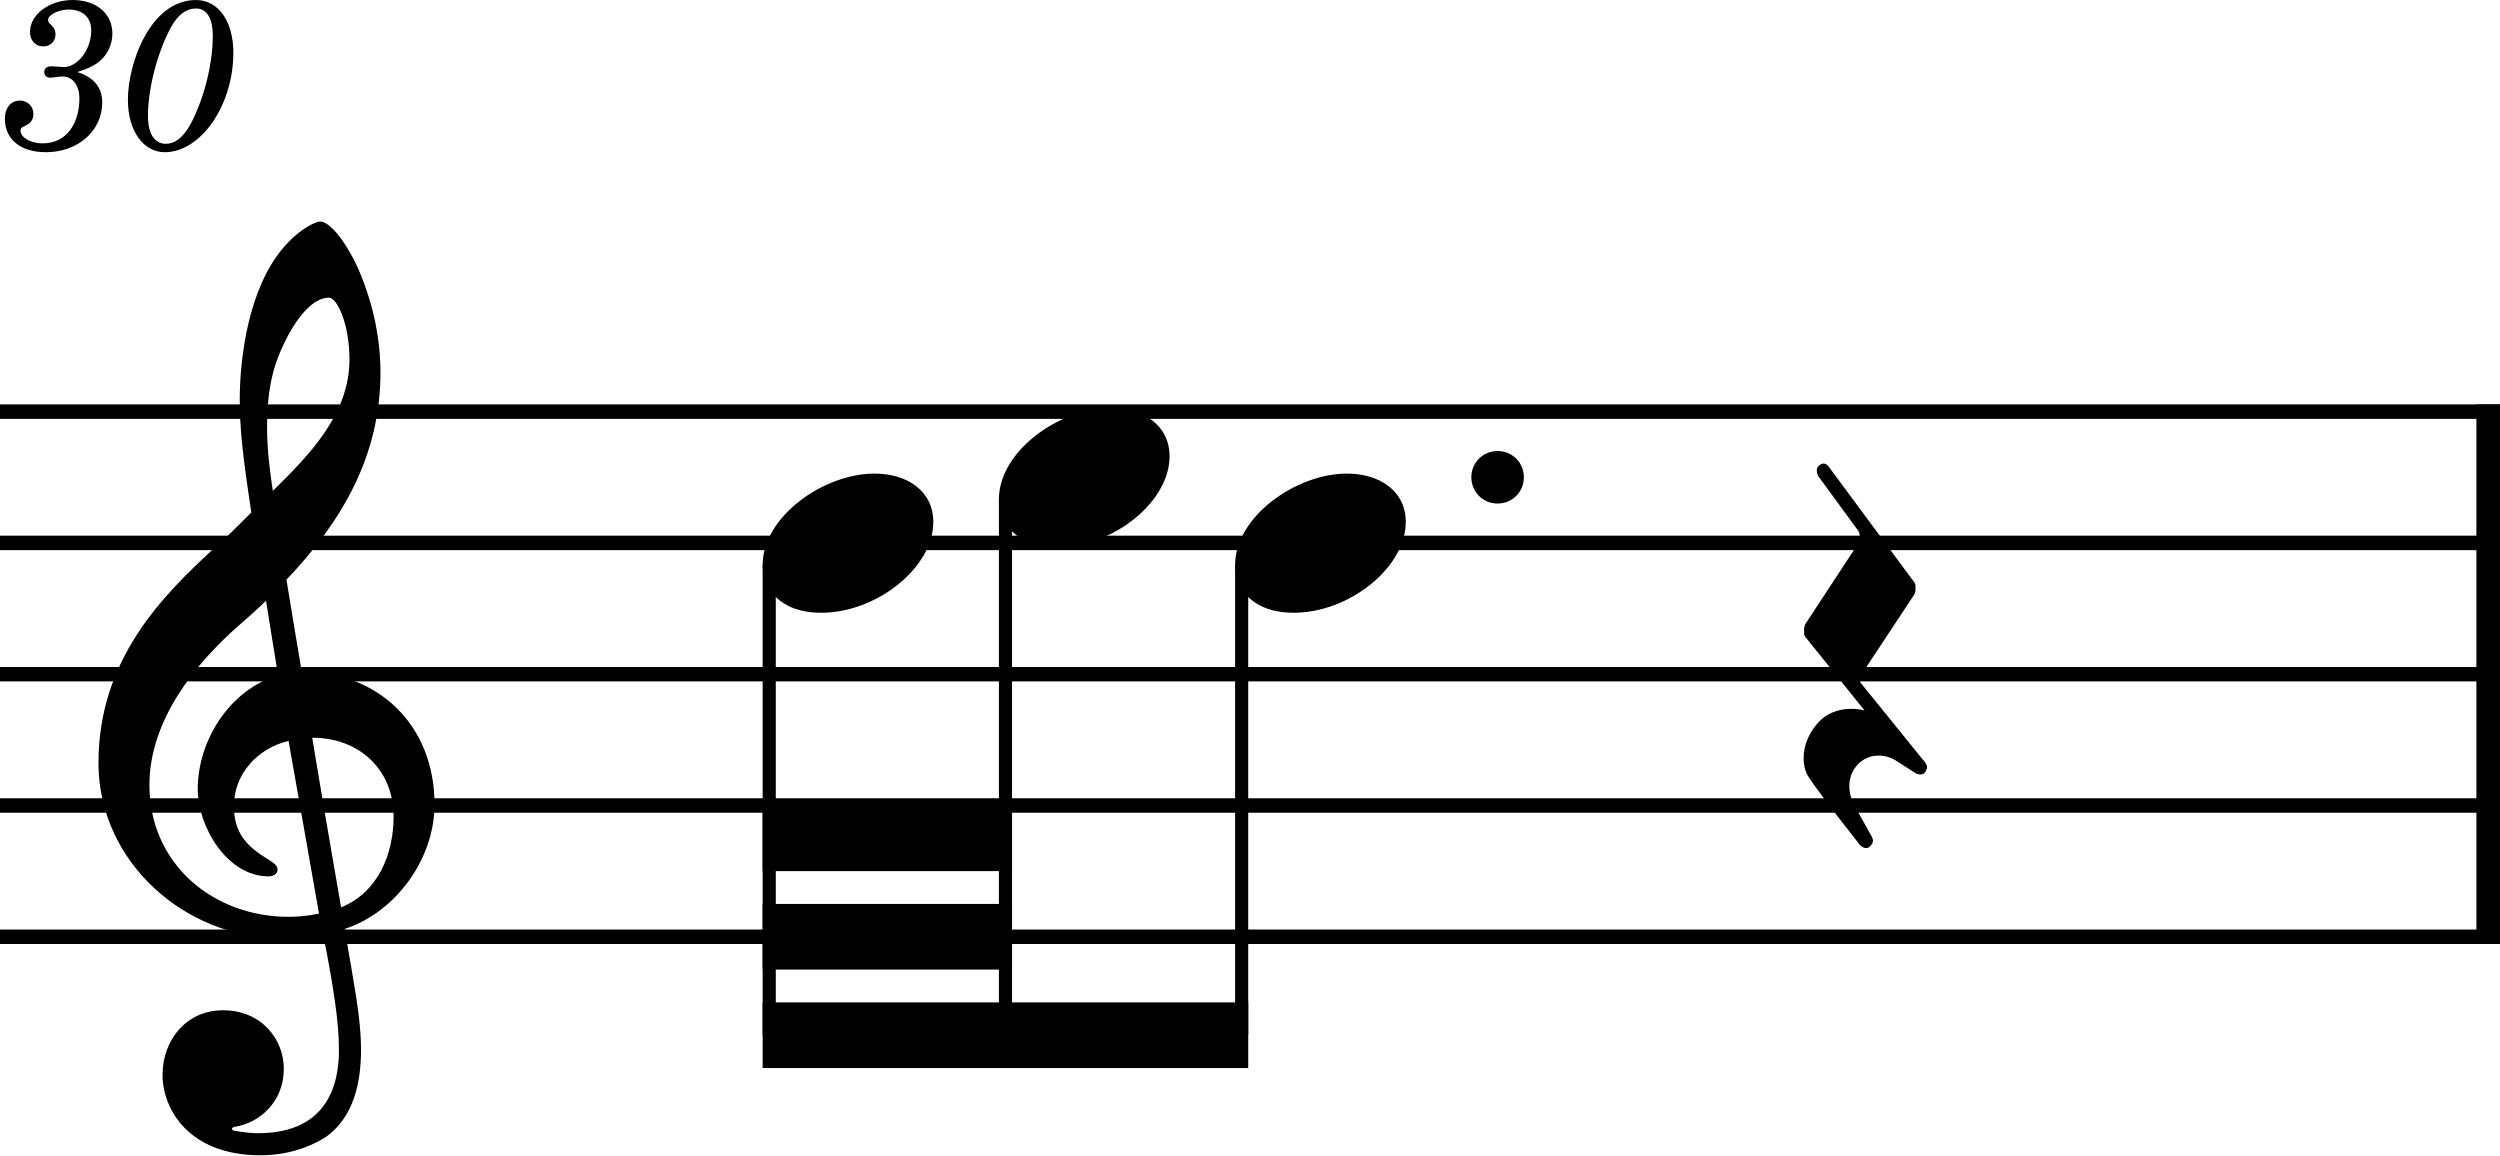
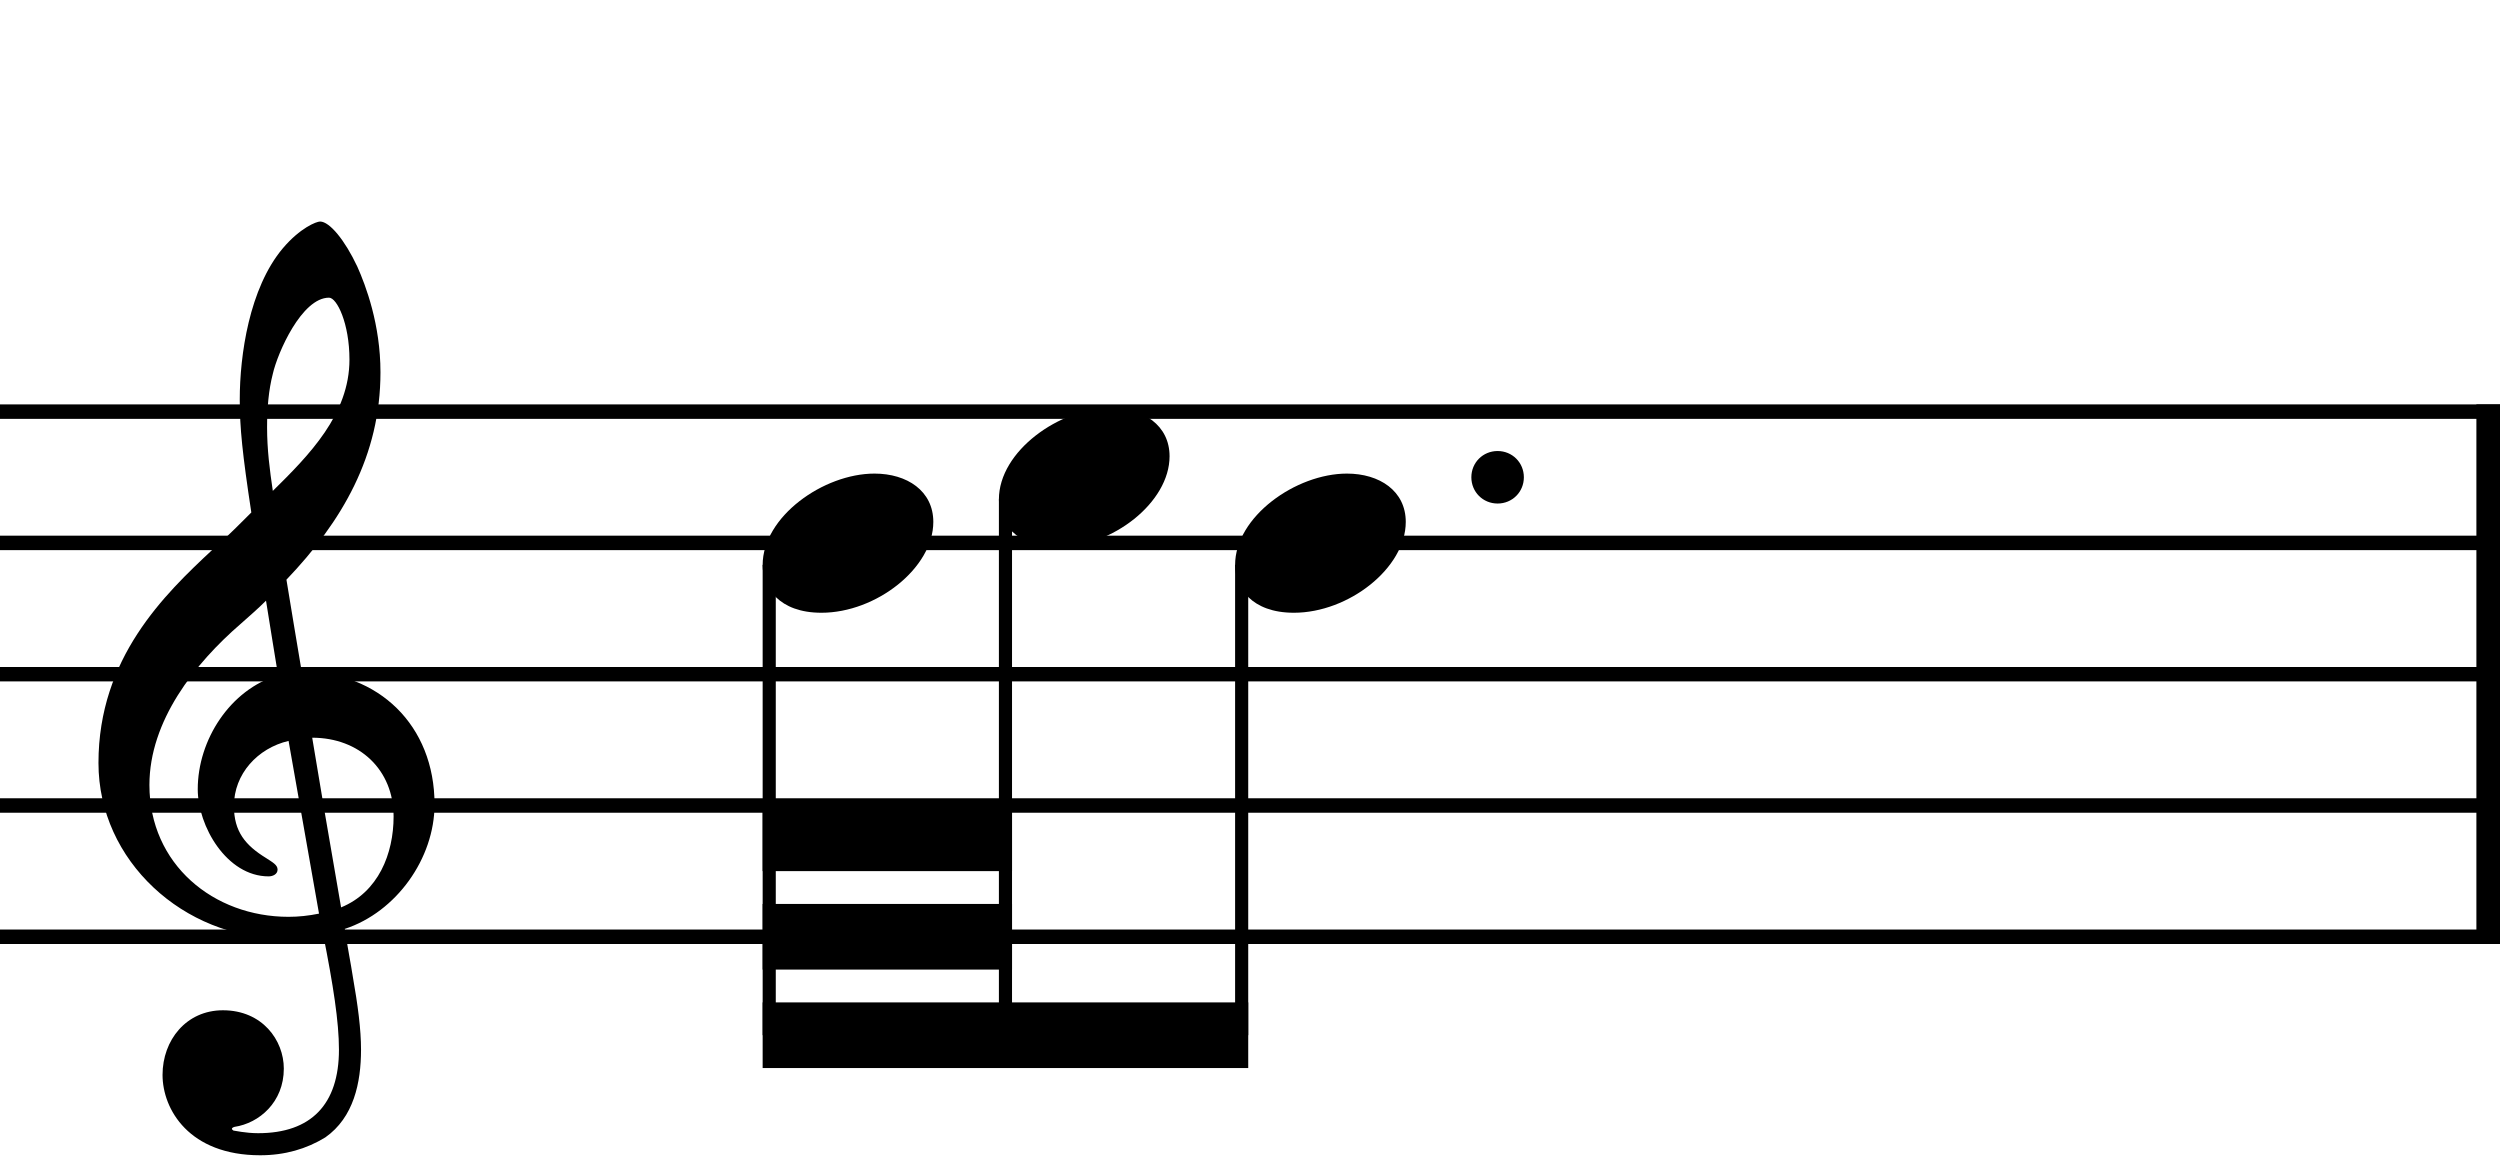
<svg xmlns="http://www.w3.org/2000/svg" width="33.321mm" height="15.398mm" viewBox="0 0 472.271 218.237" version="1.2" id="svg367">
  <defs id="defs367" />
  <polyline class="StaffLines" fill="none" stroke="#000000" stroke-width="2.73" stroke-linejoin="bevel" points="984.069,2159.4 1456.34,2159.4" id="polyline46" transform="translate(-984.069,-2081.64)" />
  <polyline class="StaffLines" fill="none" stroke="#000000" stroke-width="2.73" stroke-linejoin="bevel" points="984.069,2184.2 1456.34,2184.2" id="polyline47" transform="translate(-984.069,-2081.64)" />
  <polyline class="StaffLines" fill="none" stroke="#000000" stroke-width="2.73" stroke-linejoin="bevel" points="984.069,2209 1456.34,2209" id="polyline48" transform="translate(-984.069,-2081.64)" />
  <polyline class="StaffLines" fill="none" stroke="#000000" stroke-width="2.73" stroke-linejoin="bevel" points="984.069,2233.8 1456.34,2233.8" id="polyline49" transform="translate(-984.069,-2081.64)" />
  <polyline class="StaffLines" fill="none" stroke="#000000" stroke-width="2.73" stroke-linejoin="bevel" points="984.069,2258.6 1456.34,2258.6" id="polyline50" transform="translate(-984.069,-2081.64)" />
-   <path class="MeasureNumber" d="m 14.594,13.6 c 1.887,-0.6 2.637,-0.93 3.607,-1.57 1.88,-1.23 3.03,-3.43 3.03,-5.67 0,-3.8 -3.03,-6.36 -7.512,-6.36 -4.359,0 -8.047,2.72 -8.047,6 0,1.64 1,2.77 2.532,2.77 1.312,0 2.281,-0.97 2.281,-2.28 0,-0.69 -0.203,-1.18 -0.844,-1.8 -0.406,-0.38 -0.562,-0.64 -0.562,-0.92 0,-0.97 2,-1.97 3.875,-1.97 2.687,0 4.277,1.48 4.277,3.97 0,3.54 -2.512,6.9 -5.199,6.9 -0.11,0 -0.469,-0.03 -0.907,-0.07 -1.171,-0.08 -1.171,-0.08 -1.406,-0.08 -0.875,0 -1.359,0.4 -1.359,1.12 0,0.64 0.437,1.03 1.156,1.03 0.203,0 0.484,-0.03 0.797,-0.07 0.562,-0.11 1.172,-0.16 1.531,-0.16 1.875,0 3.156,1.69 3.156,4.16 0,4.32 -2.125,8.48 -6.968,8.48 -2.235,0 -4.157,-1.12 -4.157,-2.41 0,-0.43 0.172,-0.59 0.797,-0.87 1.172,-0.52 1.641,-1.24 1.641,-2.31 0,-1.41 -1.109,-2.49 -2.547,-2.49 -1.719,0 -2.844,1.36 -2.844,3.44 0,3.87 2.953,6.31 7.75,6.31 6.047,0 10.639,-4.03 10.639,-9.39 0,-3.12 -1.92,-4.87 -4.717,-5.76 m 22.437,-13.6 c -8.59,0 -12.87,11.85 -12.87,18.88 0,5.79 2.89,9.87 6.96,9.87 6.83,0 12.96,-8.87 12.96,-18.79 0,-5.96 -2.85,-9.96 -7.05,-9.96 m -0.03,1.6 c 2.08,0 3.2,1.84 3.2,5.28 0,3.92 -1,9 -2.64,13.12 -1.92,5 -3.84,7.16 -6.25,7.16 -2.15,0 -3.36,-1.92 -3.36,-5.31 0,-5.21 1.85,-12.18 4.41,-16.8 1.23,-2.25 2.84,-3.45 4.64,-3.45" id="path90" />
  <polyline class="BarLine" fill="none" stroke="#000000" stroke-width="4.46" stroke-linejoin="bevel" points="1454.11,2158.03 1454.11,2259.96" id="polyline184" transform="translate(-984.069,-2081.64)" />
  <polyline class="Stem" fill="none" stroke="#000000" stroke-width="2.48" stroke-linejoin="bevel" points="1129.38,2188.36 1129.38,2277.2" id="polyline211" transform="translate(-984.069,-2081.64)" />
  <polyline class="Stem" fill="none" stroke="#000000" stroke-width="2.48" stroke-linejoin="bevel" points="1174.01,2175.96 1174.01,2277.2" id="polyline212" transform="translate(-984.069,-2081.64)" />
  <polyline class="Stem" fill="none" stroke="#000000" stroke-width="2.48" stroke-linejoin="bevel" points="1218.63,2188.36 1218.63,2277.2" id="polyline213" transform="translate(-984.069,-2081.64)" />
  <path class="Note" d="m 188.701,94.33 c 0,4.262 3.069,9.021 11.113,9.021 10.308,0 21.127,-8.432 21.127,-17.159 0,-5.859 -4.96,-9.129 -11.113,-9.129 -9.625,0 -21.127,8.137 -21.127,17.267" id="path242" style="stroke-width:0.992" />
  <path class="Note" d="m 233.321,106.73 c 0,4.262 3.069,9.021 11.113,9.021 10.308,0 21.127,-8.432 21.127,-17.159 0,-5.859 -4.96,-9.129 -11.113,-9.129 -9.625,0 -21.127,8.137 -21.127,17.267" id="path247" style="stroke-width:0.992" />
  <path class="Note" d="m 144.071,106.73 c 0,4.262 3.069,9.021 11.113,9.021 10.308,0 21.127,-8.432 21.127,-17.159 0,-5.859 -4.96,-9.129 -11.113,-9.129 -9.625,0 -21.127,8.137 -21.127,17.267" id="path261" style="stroke-width:0.992" />
  <path class="Clef" d="m 74.354,154.237 c 0,7.053 -2.883,14.291 -9.92,17.174 -2.077,-11.904 -4.758,-27.683 -5.456,-32.054 8.928,0 15.376,6.061 15.376,14.88 M 60.265,172.589 c -1.984,0.403 -3.859,0.604 -5.751,0.604 -14.182,0 -26.288,-9.92 -26.288,-24.908 0,-12.09 8.525,-22.909 17.267,-30.458 1.674,-1.488 3.271,-2.867 4.759,-4.355 0.883,5.347 1.581,10.013 2.278,14.089 -9.036,2.681 -15.174,12.199 -15.174,21.53 0,6.944 5.456,16.461 13.392,16.461 0.79,0 1.689,-0.403 1.689,-1.287 0,-0.899 -0.992,-1.395 -2.185,-2.185 -3.875,-2.387 -6.061,-4.96 -6.061,-9.827 0,-6.045 4.464,-10.912 10.323,-12.292 l 5.751,32.628 M 51.538,70.615 c 0.899,-3.968 5.456,-14.384 10.618,-14.384 1.488,0 3.859,4.851 3.859,11.702 0,10.323 -7.626,18.058 -14.477,24.8 -0.589,-3.968 -1.085,-7.827 -1.085,-11.997 0,-3.673 0.295,-7.053 1.085,-10.121 m -20.832,132.432 c 0,6.557 5.053,15.19 18.445,15.19 4.665,0 8.742,-1.193 12.307,-3.379 5.363,-3.766 6.743,-10.323 6.743,-16.569 0,-3.859 -0.589,-8.323 -1.581,-13.981 -0.295,-1.984 -0.899,-4.96 -1.488,-8.835 9.718,-3.177 16.957,-13.299 16.957,-23.514 0,-14.973 -10.617,-25.095 -25.095,-25.095 -0.992,-5.952 -1.984,-11.811 -2.883,-17.36 10.525,-11.021 17.763,-23.421 17.763,-39.184 0,-9.037 -2.774,-16.368 -4.371,-19.948 -2.371,-5.053 -5.255,-8.525 -7.037,-8.525 -0.697,0 -3.766,1.193 -7.037,5.053 -6.355,7.548 -8.137,20.243 -8.137,28.566 0,5.363 0.496,10.23 2.185,21.343 -0.109,0.093 -5.27,5.347 -7.347,7.037 -9.036,8.432 -21.529,20.429 -21.529,40.284 0,18.538 16.167,33.124 34.627,33.124 2.867,0 5.549,-0.295 7.827,-0.697 1.891,9.532 2.976,16.476 2.976,21.731 0,10.323 -5.255,15.779 -15.267,15.779 -2.387,0 -4.464,-0.496 -4.666,-0.496 -0.093,-0.109 -0.294,-0.202 -0.294,-0.295 0,-0.201 0.201,-0.31 0.496,-0.403 4.665,-0.697 9.315,-4.665 9.315,-11.005 0,-5.363 -4.061,-11.021 -11.501,-11.021 -6.944,0 -11.408,5.657 -11.408,12.199" id="path281" style="stroke-width:0.992" />
-   <path class="Rest" d="m 363.537,143.821 c -0.093,-0.093 -0.295,-0.295 -0.589,-0.682 L 351.54,129.05 c -0.109,-0.109 -0.202,-0.403 -0.202,-0.605 0,-0.294 0.093,-0.682 0.202,-0.883 l 10.106,-15.283 c 0.108,-0.202 0.201,-0.496 0.201,-0.698 v -0.883 c 0,-0.295 -0.093,-0.605 -0.295,-0.791 l -16.073,-21.731 c 0,0 -0.388,-0.605 -0.992,-0.605 -0.294,0 -0.496,0.109 -0.79,0.31 -0.403,0.295 -0.496,0.682 -0.496,0.992 0,0.589 0.294,1.085 0.294,1.085 l 7.549,10.323 c 0.186,0.295 0.294,0.682 0.294,1.178 0,0.403 -0.108,0.899 -0.294,1.193 l -10.029,15.283 c -0.093,0.202 -0.202,0.589 -0.202,0.79 v 0.899 c 0,0.294 0.108,0.589 0.31,0.79 l 11.098,13.795 c -0.388,-0.108 -1.287,-0.31 -2.48,-0.31 -1.674,0 -3.86,0.403 -5.642,1.984 -2.186,1.984 -3.379,4.774 -3.379,7.254 0,1.379 0.294,2.774 1.085,3.859 2.092,3.177 9.532,12.601 9.532,12.601 0,0 0.496,0.605 1.194,0.605 0.186,0 0.387,0 0.589,-0.201 0.496,-0.403 0.697,-0.791 0.697,-1.194 0,-0.403 -0.201,-0.697 -0.294,-0.899 -0.31,-0.496 -3.472,-6.247 -3.472,-6.247 0,0 -0.698,-1.395 -0.698,-3.177 0,-1.287 0.388,-2.867 1.69,-4.169 1.178,-1.178 2.573,-1.581 3.859,-1.581 1.287,0 2.387,0.403 3.177,0.899 l 3.875,2.48 c 0,0 0.387,0.186 0.79,0.186 0.388,0 0.698,-0.093 0.992,-0.496 0.202,-0.388 0.295,-0.589 0.295,-0.884 0,-0.294 -0.093,-0.496 -0.295,-0.79 l -0.201,-0.31" id="path304" style="stroke-width:0.992" />
  <path class="Beam" fill-rule="evenodd" d="m 144.071,189.36 h 91.73 v 12.4 h -91.73 v -12.4" id="path359" />
  <path class="Beam" fill-rule="evenodd" d="m 144.071,170.76 h 47.11 v 12.4 h -47.11 v -12.4" id="path360" />
  <path class="Beam" fill-rule="evenodd" d="m 144.071,152.16 h 47.11 v 12.4 h -47.11 v -12.4" id="path361" />
  <path class="NoteDot" d="m 277.951,90.16 c 0,2.775 2.186,4.96 4.96,4.96 2.775,0 4.96,-2.185 4.96,-4.96 0,-2.775 -2.186,-4.96 -4.96,-4.96 -2.775,0 -4.96,2.185 -4.96,4.96" id="path366" style="stroke-width:0.992" />
</svg>
